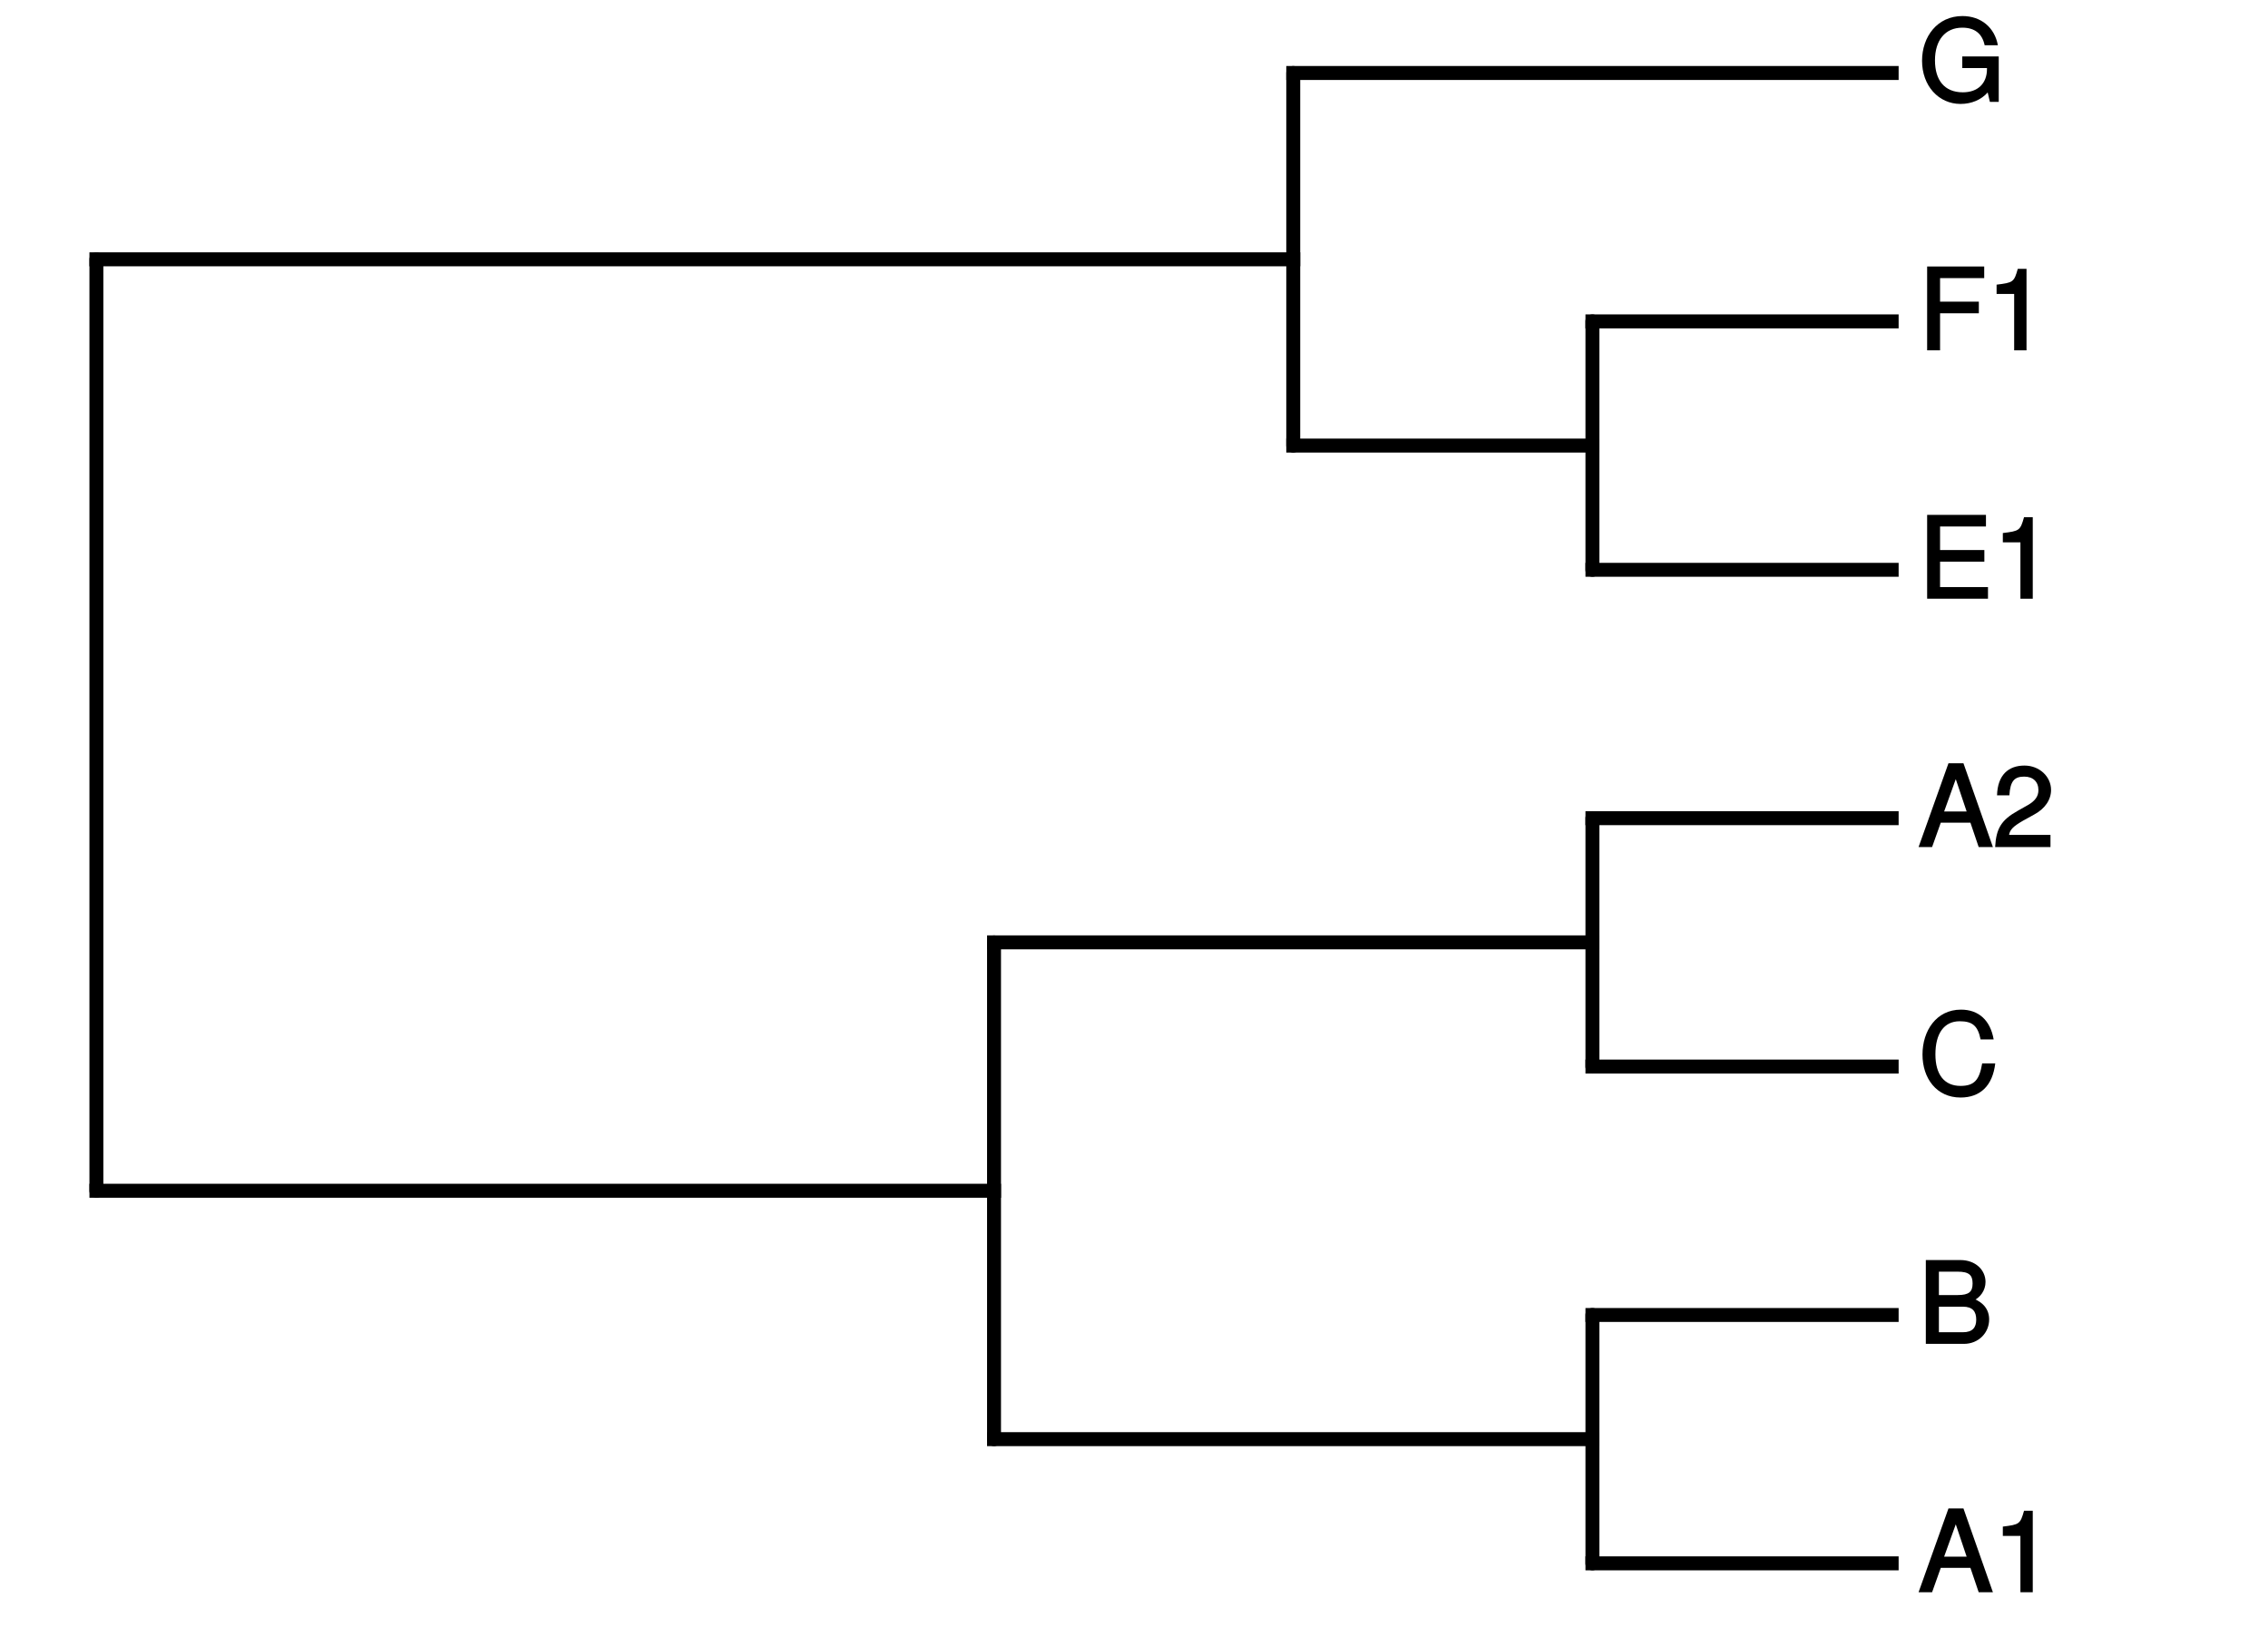
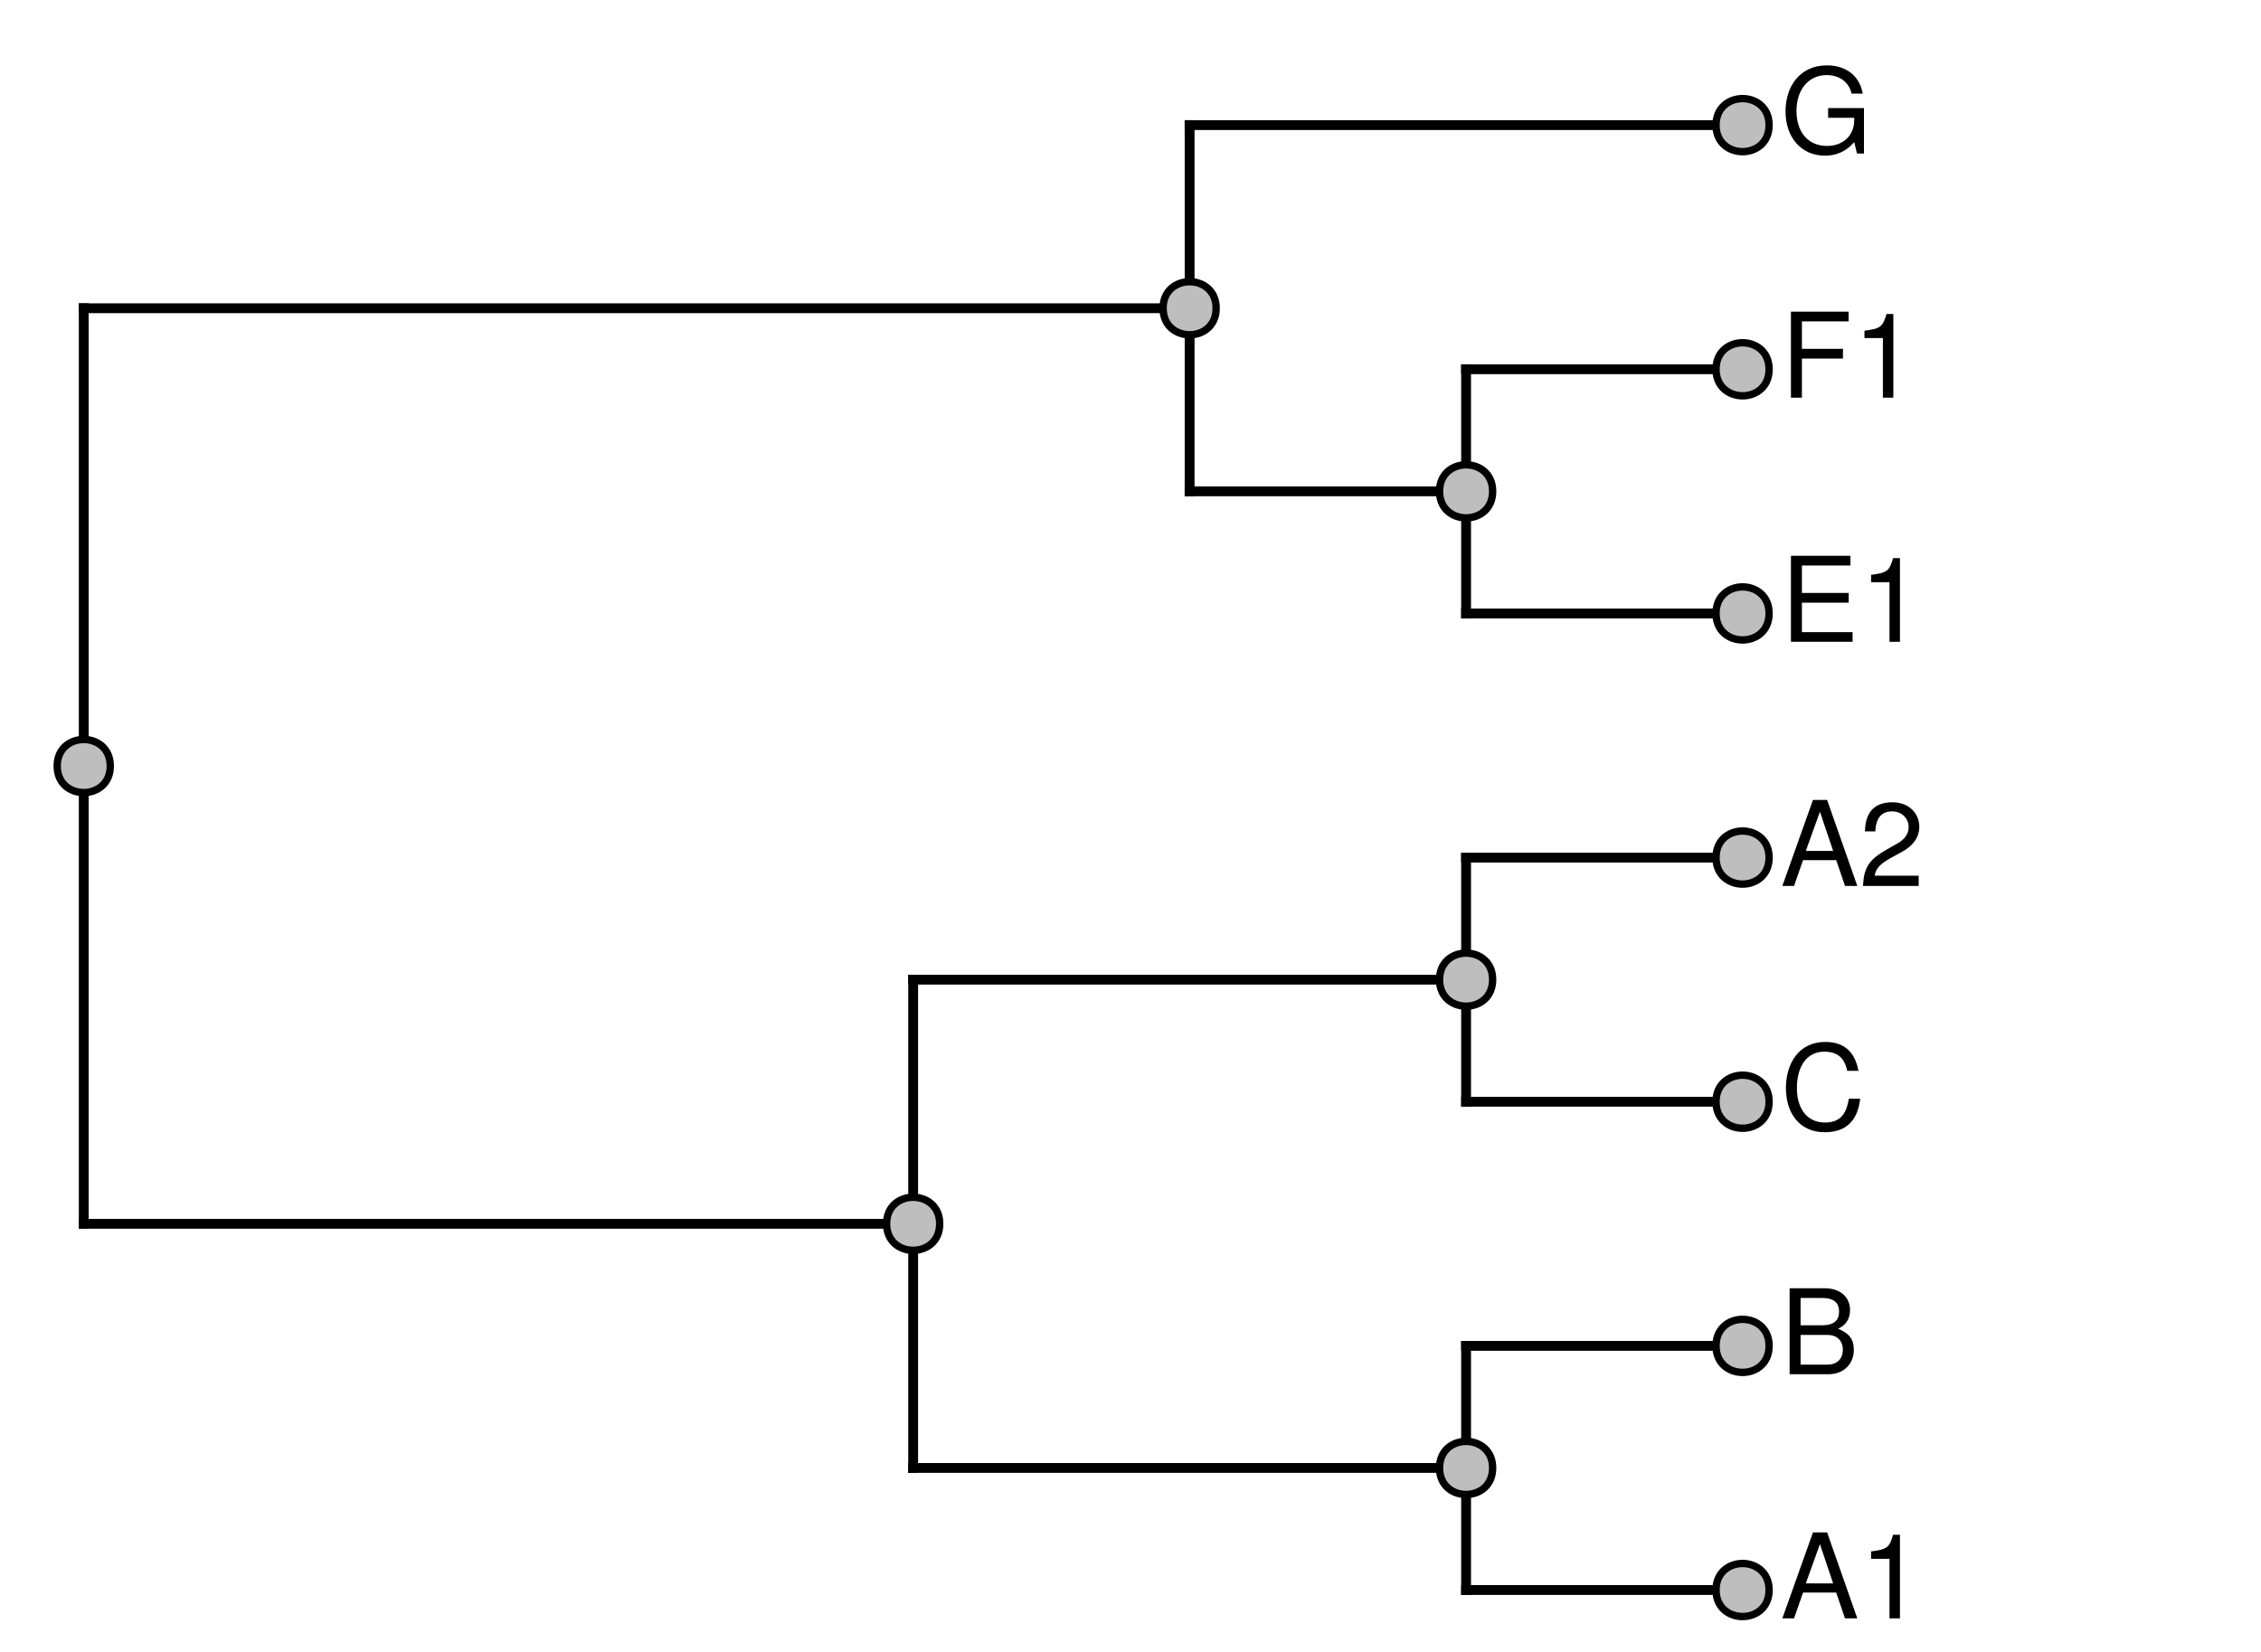
- <svg xmlns="http://www.w3.org/2000/svg" xmlns:xlink="http://www.w3.org/1999/xlink" width="244pt" height="176pt" viewBox="0 0 244 176" version="1.1">
+ <svg xmlns="http://www.w3.org/2000/svg" xmlns:xlink="http://www.w3.org/1999/xlink" width="345pt" height="252pt" viewBox="0 0 345 252" version="1.1">
  <defs>
    <g>
      <symbol overflow="visible" id="glyph0-0">
        <path style="stroke:none;" d="" />
      </symbol>
      <symbol overflow="visible" id="glyph0-1">
-         <path style="stroke:none;" d="M 7.969 -0.125 L 4.844 -9.016 L 3.234 -9.016 L 0.016 0 L 1.469 0 L 2.406 -2.625 L 5.594 -2.625 L 6.484 0 L 8.016 0 Z M 5.375 -3.828 L 2.766 -3.828 L 4.156 -7.688 L 3.891 -7.688 L 5.188 -3.828 Z M 5.375 -3.828 " />
+         <path style="stroke:none;" d="M 11.75 0 L 7.141 -13.125 L 4.984 -13.125 L 0.312 0 L 2.094 0 L 3.469 -3.938 L 8.531 -3.938 L 9.875 0 Z M 8.062 -5.344 L 3.891 -5.344 L 6.047 -11.328 Z M 8.062 -5.344 " />
      </symbol>
      <symbol overflow="visible" id="glyph0-2">
-         <path style="stroke:none;" d="M 4.297 -0.125 L 4.297 -8.766 L 3.359 -8.766 C 2.953 -7.328 2.859 -7.281 1.078 -7.062 L 1.078 -6.062 L 2.969 -6.062 L 2.969 0 L 4.297 0 Z M 4.297 -0.125 " />
+         <path style="stroke:none;" d="M 6.25 0 L 6.25 -12.766 L 5.203 -12.766 C 4.641 -10.797 4.281 -10.531 1.844 -10.219 L 1.844 -9.094 L 4.656 -9.094 L 4.656 0 Z M 6.25 0 " />
      </symbol>
      <symbol overflow="visible" id="glyph0-3">
-         <path style="stroke:none;" d="M 7.609 -2.625 C 7.609 -3.688 7 -4.453 5.875 -4.891 L 5.875 -4.625 C 6.672 -4.984 7.219 -5.766 7.219 -6.656 C 7.219 -7.938 6.156 -9.016 4.5 -9.016 L 0.797 -9.016 L 0.797 0 L 4.891 0 C 6.469 0 7.609 -1.188 7.609 -2.625 Z M 5.828 -6.5 C 5.828 -5.609 5.453 -5.25 4.219 -5.25 L 2.203 -5.25 L 2.203 -7.766 L 4.219 -7.766 C 5.453 -7.766 5.828 -7.391 5.828 -6.5 Z M 6.219 -2.609 C 6.219 -1.781 5.844 -1.25 4.781 -1.25 L 2.203 -1.25 L 2.203 -4 L 4.781 -4 C 5.844 -4 6.219 -3.469 6.219 -2.609 Z M 6.219 -2.609 " />
+         <path style="stroke:none;" d="M 11.219 -3.75 C 11.219 -5.328 10.5 -6.281 8.812 -6.938 C 10.016 -7.484 10.641 -8.453 10.641 -9.797 C 10.641 -11.703 9.234 -13.125 6.75 -13.125 L 1.422 -13.125 L 1.422 0 L 7.344 0 C 9.703 0 11.219 -1.578 11.219 -3.75 Z M 8.969 -9.562 C 8.969 -8.219 8.188 -7.469 6.344 -7.469 L 3.094 -7.469 L 3.094 -11.641 L 6.344 -11.641 C 8.188 -11.641 8.969 -10.891 8.969 -9.562 Z M 9.547 -3.719 C 9.547 -2.469 8.766 -1.469 7.188 -1.469 L 3.094 -1.469 L 3.094 -6 L 7.188 -6 C 8.766 -6 9.547 -5 9.547 -3.719 Z M 9.547 -3.719 " />
      </symbol>
      <symbol overflow="visible" id="glyph0-4">
-         <path style="stroke:none;" d="M 8.125 -3.453 L 6.859 -3.453 C 6.562 -1.672 6.016 -1.031 4.531 -1.031 C 2.797 -1.031 1.828 -2.234 1.828 -4.422 C 1.828 -6.656 2.75 -7.984 4.438 -7.984 C 5.812 -7.984 6.391 -7.5 6.688 -6.031 L 8.094 -6.031 C 7.734 -8.094 6.484 -9.234 4.578 -9.234 C 1.922 -9.234 0.438 -6.953 0.438 -4.406 C 0.438 -1.844 1.953 0.219 4.531 0.219 C 6.656 0.219 7.984 -1.047 8.266 -3.453 Z M 8.125 -3.453 " />
+         <path style="stroke:none;" d="M 12.188 -4.781 L 10.453 -4.781 C 10.062 -2.297 9.016 -1.156 6.797 -1.156 C 4.188 -1.156 2.531 -3.156 2.531 -6.422 C 2.531 -9.797 4.125 -11.969 6.656 -11.969 C 8.719 -11.969 9.797 -11.047 10.203 -9.047 L 11.922 -9.047 C 11.391 -11.938 9.734 -13.453 6.859 -13.453 C 2.875 -13.453 0.859 -10.234 0.859 -6.406 C 0.859 -2.578 2.938 0.328 6.781 0.328 C 9.984 0.328 11.797 -1.375 12.188 -4.781 Z M 12.188 -4.781 " />
      </symbol>
      <symbol overflow="visible" id="glyph0-5">
-         <path style="stroke:none;" d="M 6.266 -6.141 C 6.266 -7.578 5.016 -8.766 3.406 -8.766 C 1.672 -8.766 0.516 -7.75 0.453 -5.562 L 1.781 -5.562 C 1.875 -7.109 2.328 -7.578 3.375 -7.578 C 4.328 -7.578 4.906 -7.031 4.906 -6.125 C 4.906 -5.453 4.547 -4.969 3.797 -4.531 L 2.688 -3.906 C 0.906 -2.906 0.359 -2 0.25 0 L 6.203 0 L 6.203 -1.312 L 1.75 -1.312 C 1.844 -1.875 2.188 -2.219 3.234 -2.828 L 4.422 -3.484 C 5.609 -4.109 6.266 -5.094 6.266 -6.141 Z M 6.266 -6.141 " />
+         <path style="stroke:none;" d="M 9.203 -9.016 C 9.203 -11.172 7.531 -12.766 5.109 -12.766 C 2.5 -12.766 0.984 -11.438 0.906 -8.328 L 2.484 -8.328 C 2.609 -10.469 3.484 -11.375 5.062 -11.375 C 6.5 -11.375 7.578 -10.344 7.578 -8.984 C 7.578 -7.969 6.984 -7.109 5.844 -6.469 L 4.188 -5.531 C 1.531 -4.016 0.75 -2.812 0.609 0 L 9.109 0 L 9.109 -1.562 L 2.391 -1.562 C 2.562 -2.609 3.125 -3.281 4.703 -4.188 L 6.5 -5.172 C 8.281 -6.125 9.203 -7.453 9.203 -9.016 Z M 9.203 -9.016 " />
      </symbol>
      <symbol overflow="visible" id="glyph0-6">
-         <path style="stroke:none;" d="M 7.484 -0.125 L 7.484 -1.25 L 2.328 -1.25 L 2.328 -3.984 L 7.094 -3.984 L 7.094 -5.234 L 2.328 -5.234 L 2.328 -7.766 L 7.266 -7.766 L 7.266 -9.016 L 0.938 -9.016 L 0.938 0 L 7.484 0 Z M 7.484 -0.125 " />
+         <path style="stroke:none;" d="M 11.031 0 L 11.031 -1.469 L 3.297 -1.469 L 3.297 -5.969 L 10.438 -5.969 L 10.438 -7.453 L 3.297 -7.453 L 3.297 -11.641 L 10.703 -11.641 L 10.703 -13.125 L 1.625 -13.125 L 1.625 0 Z M 11.031 0 " />
      </symbol>
      <symbol overflow="visible" id="glyph0-7">
-         <path style="stroke:none;" d="M 7.078 -7.891 L 7.078 -9.016 L 0.938 -9.016 L 0.938 0 L 2.328 0 L 2.328 -3.984 L 6.5 -3.984 L 6.5 -5.234 L 2.328 -5.234 L 2.328 -7.766 L 7.078 -7.766 Z M 7.078 -7.891 " />
+         <path style="stroke:none;" d="M 10.422 -11.641 L 10.422 -13.125 L 1.625 -13.125 L 1.625 0 L 3.297 0 L 3.297 -5.969 L 9.562 -5.969 L 9.562 -7.453 L 3.297 -7.453 L 3.297 -11.641 Z M 10.422 -11.641 " />
      </symbol>
      <symbol overflow="visible" id="glyph0-8">
-         <path style="stroke:none;" d="M 8.641 -0.125 L 8.641 -4.891 L 4.719 -4.891 L 4.719 -3.641 L 7.375 -3.641 L 7.375 -3.531 C 7.375 -1.969 6.375 -1.031 4.781 -1.031 C 2.797 -1.031 1.781 -2.344 1.781 -4.469 C 1.781 -6.625 2.875 -7.984 4.719 -7.984 C 6.047 -7.984 6.859 -7.359 7.125 -6.094 L 8.547 -6.094 C 8.203 -8 6.734 -9.234 4.734 -9.234 C 2.047 -9.234 0.391 -7.031 0.391 -4.422 C 0.391 -1.734 2.172 0.219 4.531 0.219 C 5.719 0.219 6.766 -0.234 7.453 -1.016 L 7.688 0 L 8.641 0 Z M 8.641 -0.125 " />
+         <path style="stroke:none;" d="M 12.766 0 L 12.766 -6.938 L 7.297 -6.938 L 7.297 -5.453 L 11.281 -5.453 L 11.281 -5.094 C 11.281 -2.75 9.562 -1.156 7.156 -1.156 C 4.188 -1.156 2.469 -3.312 2.469 -6.516 C 2.469 -9.734 4.297 -11.969 7.078 -11.969 C 9.078 -11.969 10.516 -10.828 10.875 -9.141 L 12.578 -9.141 C 12.109 -11.812 10.094 -13.453 7.094 -13.453 C 3.078 -13.453 0.797 -10.344 0.797 -6.422 C 0.797 -2.391 3.266 0.328 6.797 0.328 C 8.594 0.328 10.016 -0.312 11.281 -1.734 L 11.703 0 Z M 12.766 0 " />
      </symbol>
    </g>
-     <clipPath id="clip1">
-       <path d="M 206 1.441 L 216 1.441 L 216 12 L 206 12 Z M 206 1.441 " />
-     </clipPath>
  </defs>
  <g id="surface1">
-     <rect x="0" y="0" width="244" height="176" style="fill:rgb(100%,100%,100%);fill-opacity:1;stroke:none;" />
-     <path style="fill:none;stroke-width:1.5;stroke-linecap:round;stroke-linejoin:round;stroke:rgb(0%,0%,0%);stroke-opacity:1;stroke-miterlimit:10;" d="M 171.32 61.285 L 171.32 34.566 " />
-     <path style="fill:none;stroke-width:1.5;stroke-linecap:round;stroke-linejoin:round;stroke:rgb(0%,0%,0%);stroke-opacity:1;stroke-miterlimit:10;" d="M 139.133 47.926 L 139.133 7.852 " />
-     <path style="fill:none;stroke-width:1.5;stroke-linecap:round;stroke-linejoin:round;stroke:rgb(0%,0%,0%);stroke-opacity:1;stroke-miterlimit:10;" d="M 171.32 114.715 L 171.32 88 " />
-     <path style="fill:none;stroke-width:1.5;stroke-linecap:round;stroke-linejoin:round;stroke:rgb(0%,0%,0%);stroke-opacity:1;stroke-miterlimit:10;" d="M 171.32 168.148 L 171.32 141.434 " />
-     <path style="fill:none;stroke-width:1.5;stroke-linecap:round;stroke-linejoin:round;stroke:rgb(0%,0%,0%);stroke-opacity:1;stroke-miterlimit:10;" d="M 106.941 154.789 L 106.941 101.359 " />
-     <path style="fill:none;stroke-width:1.5;stroke-linecap:round;stroke-linejoin:round;stroke:rgb(0%,0%,0%);stroke-opacity:1;stroke-miterlimit:10;" d="M 10.371 128.074 L 10.371 27.891 " />
-     <path style="fill:none;stroke-width:1.5;stroke-linecap:square;stroke-linejoin:round;stroke:rgb(0%,0%,0%);stroke-opacity:1;stroke-miterlimit:10;" d="M 10.371 128.074 L 106.941 128.074 " />
-     <path style="fill:none;stroke-width:1.5;stroke-linecap:square;stroke-linejoin:round;stroke:rgb(0%,0%,0%);stroke-opacity:1;stroke-miterlimit:10;" d="M 106.941 154.789 L 171.32 154.789 " />
-     <path style="fill:none;stroke-width:1.5;stroke-linecap:square;stroke-linejoin:round;stroke:rgb(0%,0%,0%);stroke-opacity:1;stroke-miterlimit:10;" d="M 171.32 168.148 L 203.512 168.148 " />
-     <path style="fill:none;stroke-width:1.5;stroke-linecap:square;stroke-linejoin:round;stroke:rgb(0%,0%,0%);stroke-opacity:1;stroke-miterlimit:10;" d="M 171.32 141.434 L 203.512 141.434 " />
-     <path style="fill:none;stroke-width:1.5;stroke-linecap:square;stroke-linejoin:round;stroke:rgb(0%,0%,0%);stroke-opacity:1;stroke-miterlimit:10;" d="M 106.941 101.359 L 171.32 101.359 " />
-     <path style="fill:none;stroke-width:1.5;stroke-linecap:square;stroke-linejoin:round;stroke:rgb(0%,0%,0%);stroke-opacity:1;stroke-miterlimit:10;" d="M 171.32 114.715 L 203.512 114.715 " />
-     <path style="fill:none;stroke-width:1.5;stroke-linecap:square;stroke-linejoin:round;stroke:rgb(0%,0%,0%);stroke-opacity:1;stroke-miterlimit:10;" d="M 171.32 88 L 203.512 88 " />
-     <path style="fill:none;stroke-width:1.5;stroke-linecap:square;stroke-linejoin:round;stroke:rgb(0%,0%,0%);stroke-opacity:1;stroke-miterlimit:10;" d="M 10.371 27.891 L 139.133 27.891 " />
-     <path style="fill:none;stroke-width:1.5;stroke-linecap:square;stroke-linejoin:round;stroke:rgb(0%,0%,0%);stroke-opacity:1;stroke-miterlimit:10;" d="M 139.133 47.926 L 171.32 47.926 " />
-     <path style="fill:none;stroke-width:1.5;stroke-linecap:square;stroke-linejoin:round;stroke:rgb(0%,0%,0%);stroke-opacity:1;stroke-miterlimit:10;" d="M 171.32 61.285 L 203.512 61.285 " />
-     <path style="fill:none;stroke-width:1.5;stroke-linecap:square;stroke-linejoin:round;stroke:rgb(0%,0%,0%);stroke-opacity:1;stroke-miterlimit:10;" d="M 171.32 34.566 L 203.512 34.566 " />
-     <path style="fill:none;stroke-width:1.5;stroke-linecap:square;stroke-linejoin:round;stroke:rgb(0%,0%,0%);stroke-opacity:1;stroke-miterlimit:10;" d="M 139.133 7.852 L 203.512 7.852 " />
+     <rect x="0" y="0" width="345" height="252" style="fill:rgb(100%,100%,100%);fill-opacity:1;stroke:none;" />
+     <path style="fill:none;stroke-width:1.5;stroke-linecap:square;stroke-linejoin:round;stroke:rgb(0%,0%,0%);stroke-opacity:1;stroke-miterlimit:10;" d="M 12.777 186.773 L 139.336 186.773 " />
+     <path style="fill:none;stroke-width:1.5;stroke-linecap:square;stroke-linejoin:round;stroke:rgb(0%,0%,0%);stroke-opacity:1;stroke-miterlimit:10;" d="M 139.336 224.035 L 223.707 224.035 " />
+     <path style="fill:none;stroke-width:1.5;stroke-linecap:square;stroke-linejoin:round;stroke:rgb(0%,0%,0%);stroke-opacity:1;stroke-miterlimit:10;" d="M 223.707 242.668 L 265.895 242.668 " />
+     <path style="fill:none;stroke-width:1.5;stroke-linecap:square;stroke-linejoin:round;stroke:rgb(0%,0%,0%);stroke-opacity:1;stroke-miterlimit:10;" d="M 223.707 205.406 L 265.895 205.406 " />
+     <path style="fill:none;stroke-width:1.5;stroke-linecap:square;stroke-linejoin:round;stroke:rgb(0%,0%,0%);stroke-opacity:1;stroke-miterlimit:10;" d="M 139.336 149.512 L 223.707 149.512 " />
+     <path style="fill:none;stroke-width:1.5;stroke-linecap:square;stroke-linejoin:round;stroke:rgb(0%,0%,0%);stroke-opacity:1;stroke-miterlimit:10;" d="M 223.707 168.145 L 265.895 168.145 " />
+     <path style="fill:none;stroke-width:1.5;stroke-linecap:square;stroke-linejoin:round;stroke:rgb(0%,0%,0%);stroke-opacity:1;stroke-miterlimit:10;" d="M 223.707 130.883 L 265.895 130.883 " />
+     <path style="fill:none;stroke-width:1.5;stroke-linecap:square;stroke-linejoin:round;stroke:rgb(0%,0%,0%);stroke-opacity:1;stroke-miterlimit:10;" d="M 12.777 47.043 L 181.52 47.043 " />
+     <path style="fill:none;stroke-width:1.5;stroke-linecap:square;stroke-linejoin:round;stroke:rgb(0%,0%,0%);stroke-opacity:1;stroke-miterlimit:10;" d="M 181.52 74.988 L 223.707 74.988 " />
+     <path style="fill:none;stroke-width:1.5;stroke-linecap:square;stroke-linejoin:round;stroke:rgb(0%,0%,0%);stroke-opacity:1;stroke-miterlimit:10;" d="M 223.707 93.621 L 265.895 93.621 " />
+     <path style="fill:none;stroke-width:1.5;stroke-linecap:square;stroke-linejoin:round;stroke:rgb(0%,0%,0%);stroke-opacity:1;stroke-miterlimit:10;" d="M 223.707 56.359 L 265.895 56.359 " />
+     <path style="fill:none;stroke-width:1.5;stroke-linecap:square;stroke-linejoin:round;stroke:rgb(0%,0%,0%);stroke-opacity:1;stroke-miterlimit:10;" d="M 181.52 19.098 L 265.895 19.098 " />
+     <path style="fill:none;stroke-width:1.5;stroke-linecap:square;stroke-linejoin:round;stroke:rgb(0%,0%,0%);stroke-opacity:1;stroke-miterlimit:10;" d="M 12.777 186.773 L 12.777 47.043 " />
+     <path style="fill:none;stroke-width:1.5;stroke-linecap:square;stroke-linejoin:round;stroke:rgb(0%,0%,0%);stroke-opacity:1;stroke-miterlimit:10;" d="M 139.336 224.035 L 139.336 149.512 " />
+     <path style="fill:none;stroke-width:1.5;stroke-linecap:square;stroke-linejoin:round;stroke:rgb(0%,0%,0%);stroke-opacity:1;stroke-miterlimit:10;" d="M 223.707 242.668 L 223.707 205.406 " />
+     <path style="fill:none;stroke-width:1.5;stroke-linecap:square;stroke-linejoin:round;stroke:rgb(0%,0%,0%);stroke-opacity:1;stroke-miterlimit:10;" d="M 223.707 168.145 L 223.707 130.883 " />
+     <path style="fill:none;stroke-width:1.5;stroke-linecap:square;stroke-linejoin:round;stroke:rgb(0%,0%,0%);stroke-opacity:1;stroke-miterlimit:10;" d="M 181.52 74.988 L 181.52 19.098 " />
+     <path style="fill:none;stroke-width:1.5;stroke-linecap:square;stroke-linejoin:round;stroke:rgb(0%,0%,0%);stroke-opacity:1;stroke-miterlimit:10;" d="M 223.707 93.621 L 223.707 56.359 " />
+     <path style="fill-rule:nonzero;fill:rgb(74.51%,74.51%,74.51%);fill-opacity:1;stroke-width:1.125;stroke-linecap:round;stroke-linejoin:round;stroke:rgb(0%,0%,0%);stroke-opacity:1;stroke-miterlimit:10;" d="M 143.387 186.773 C 143.387 192.176 135.285 192.176 135.285 186.773 C 135.285 181.375 143.387 181.375 143.387 186.773 " />
+     <path style="fill-rule:nonzero;fill:rgb(74.51%,74.51%,74.51%);fill-opacity:1;stroke-width:1.125;stroke-linecap:round;stroke-linejoin:round;stroke:rgb(0%,0%,0%);stroke-opacity:1;stroke-miterlimit:10;" d="M 227.758 224.035 C 227.758 229.438 219.656 229.438 219.656 224.035 C 219.656 218.637 227.758 218.637 227.758 224.035 " />
+     <path style="fill-rule:nonzero;fill:rgb(74.51%,74.51%,74.51%);fill-opacity:1;stroke-width:1.125;stroke-linecap:round;stroke-linejoin:round;stroke:rgb(0%,0%,0%);stroke-opacity:1;stroke-miterlimit:10;" d="M 269.941 242.668 C 269.941 248.066 261.844 248.066 261.844 242.668 C 261.844 237.266 269.941 237.266 269.941 242.668 " />
+     <path style="fill-rule:nonzero;fill:rgb(74.51%,74.51%,74.51%);fill-opacity:1;stroke-width:1.125;stroke-linecap:round;stroke-linejoin:round;stroke:rgb(0%,0%,0%);stroke-opacity:1;stroke-miterlimit:10;" d="M 269.941 205.406 C 269.941 210.805 261.844 210.805 261.844 205.406 C 261.844 200.004 269.941 200.004 269.941 205.406 " />
+     <path style="fill-rule:nonzero;fill:rgb(74.51%,74.51%,74.51%);fill-opacity:1;stroke-width:1.125;stroke-linecap:round;stroke-linejoin:round;stroke:rgb(0%,0%,0%);stroke-opacity:1;stroke-miterlimit:10;" d="M 227.758 149.512 C 227.758 154.914 219.656 154.914 219.656 149.512 C 219.656 144.113 227.758 144.113 227.758 149.512 " />
+     <path style="fill-rule:nonzero;fill:rgb(74.51%,74.51%,74.51%);fill-opacity:1;stroke-width:1.125;stroke-linecap:round;stroke-linejoin:round;stroke:rgb(0%,0%,0%);stroke-opacity:1;stroke-miterlimit:10;" d="M 269.941 168.145 C 269.941 173.543 261.844 173.543 261.844 168.145 C 261.844 162.742 269.941 162.742 269.941 168.145 " />
+     <path style="fill-rule:nonzero;fill:rgb(74.51%,74.51%,74.51%);fill-opacity:1;stroke-width:1.125;stroke-linecap:round;stroke-linejoin:round;stroke:rgb(0%,0%,0%);stroke-opacity:1;stroke-miterlimit:10;" d="M 269.941 130.883 C 269.941 136.281 261.844 136.281 261.844 130.883 C 261.844 125.48 269.941 125.48 269.941 130.883 " />
+     <path style="fill-rule:nonzero;fill:rgb(74.51%,74.51%,74.51%);fill-opacity:1;stroke-width:1.125;stroke-linecap:round;stroke-linejoin:round;stroke:rgb(0%,0%,0%);stroke-opacity:1;stroke-miterlimit:10;" d="M 185.57 47.043 C 185.57 52.445 177.473 52.445 177.473 47.043 C 177.473 41.645 185.57 41.645 185.57 47.043 " />
+     <path style="fill-rule:nonzero;fill:rgb(74.51%,74.51%,74.51%);fill-opacity:1;stroke-width:1.125;stroke-linecap:round;stroke-linejoin:round;stroke:rgb(0%,0%,0%);stroke-opacity:1;stroke-miterlimit:10;" d="M 227.758 74.988 C 227.758 80.391 219.656 80.391 219.656 74.988 C 219.656 69.59 227.758 69.59 227.758 74.988 " />
+     <path style="fill-rule:nonzero;fill:rgb(74.51%,74.51%,74.51%);fill-opacity:1;stroke-width:1.125;stroke-linecap:round;stroke-linejoin:round;stroke:rgb(0%,0%,0%);stroke-opacity:1;stroke-miterlimit:10;" d="M 269.941 93.621 C 269.941 99.02 261.844 99.02 261.844 93.621 C 261.844 88.223 269.941 88.223 269.941 93.621 " />
+     <path style="fill-rule:nonzero;fill:rgb(74.51%,74.51%,74.51%);fill-opacity:1;stroke-width:1.125;stroke-linecap:round;stroke-linejoin:round;stroke:rgb(0%,0%,0%);stroke-opacity:1;stroke-miterlimit:10;" d="M 269.941 56.359 C 269.941 61.758 261.844 61.758 261.844 56.359 C 261.844 50.961 269.941 50.961 269.941 56.359 " />
+     <path style="fill-rule:nonzero;fill:rgb(74.51%,74.51%,74.51%);fill-opacity:1;stroke-width:1.125;stroke-linecap:round;stroke-linejoin:round;stroke:rgb(0%,0%,0%);stroke-opacity:1;stroke-miterlimit:10;" d="M 269.941 19.098 C 269.941 24.496 261.844 24.496 261.844 19.098 C 261.844 13.699 269.941 13.699 269.941 19.098 " />
    <g style="fill:rgb(0%,0%,0%);fill-opacity:1;">
-       <use xlink:href="#glyph0-1" x="206.391" y="171.257" />
-       <use xlink:href="#glyph0-2" x="214.395" y="171.257" />
+       <use xlink:href="#glyph0-1" x="271.652" y="246.996" />
+       <use xlink:href="#glyph0-2" x="283.658" y="246.996" />
    </g>
    <g style="fill:rgb(0%,0%,0%);fill-opacity:1;">
-       <use xlink:href="#glyph0-3" x="206.391" y="144.542" />
+       <use xlink:href="#glyph0-3" x="271.652" y="209.734" />
    </g>
    <g style="fill:rgb(0%,0%,0%);fill-opacity:1;">
-       <use xlink:href="#glyph0-4" x="206.391" y="117.827" />
+       <use xlink:href="#glyph0-4" x="271.652" y="172.473" />
    </g>
    <g style="fill:rgb(0%,0%,0%);fill-opacity:1;">
-       <use xlink:href="#glyph0-1" x="206.391" y="91.108" />
-       <use xlink:href="#glyph0-5" x="214.395" y="91.108" />
+       <use xlink:href="#glyph0-1" x="271.652" y="135.211" />
+       <use xlink:href="#glyph0-5" x="283.658" y="135.211" />
    </g>
    <g style="fill:rgb(0%,0%,0%);fill-opacity:1;">
-       <use xlink:href="#glyph0-6" x="206.391" y="64.394" />
-       <use xlink:href="#glyph0-2" x="214.395" y="64.394" />
+       <use xlink:href="#glyph0-6" x="271.652" y="97.949" />
+       <use xlink:href="#glyph0-2" x="283.658" y="97.949" />
    </g>
    <g style="fill:rgb(0%,0%,0%);fill-opacity:1;">
-       <use xlink:href="#glyph0-7" x="206.391" y="37.679" />
-       <use xlink:href="#glyph0-2" x="213.723" y="37.679" />
+       <use xlink:href="#glyph0-7" x="271.652" y="60.691" />
+       <use xlink:href="#glyph0-2" x="282.65" y="60.691" />
    </g>
-     <g clip-path="url(#clip1)" clip-rule="nonzero">
-       <g style="fill:rgb(0%,0%,0%);fill-opacity:1;">
-         <use xlink:href="#glyph0-8" x="206.391" y="10.96" />
-       </g>
+     <g style="fill:rgb(0%,0%,0%);fill-opacity:1;">
+       <use xlink:href="#glyph0-8" x="271.652" y="23.43" />
    </g>
+     <path style="fill-rule:nonzero;fill:rgb(74.51%,74.51%,74.51%);fill-opacity:1;stroke-width:1.125;stroke-linecap:round;stroke-linejoin:round;stroke:rgb(0%,0%,0%);stroke-opacity:1;stroke-miterlimit:10;" d="M 16.828 116.91 C 16.828 122.309 8.727 122.309 8.727 116.91 C 8.727 111.508 16.828 111.508 16.828 116.91 " />
  </g>
</svg>
